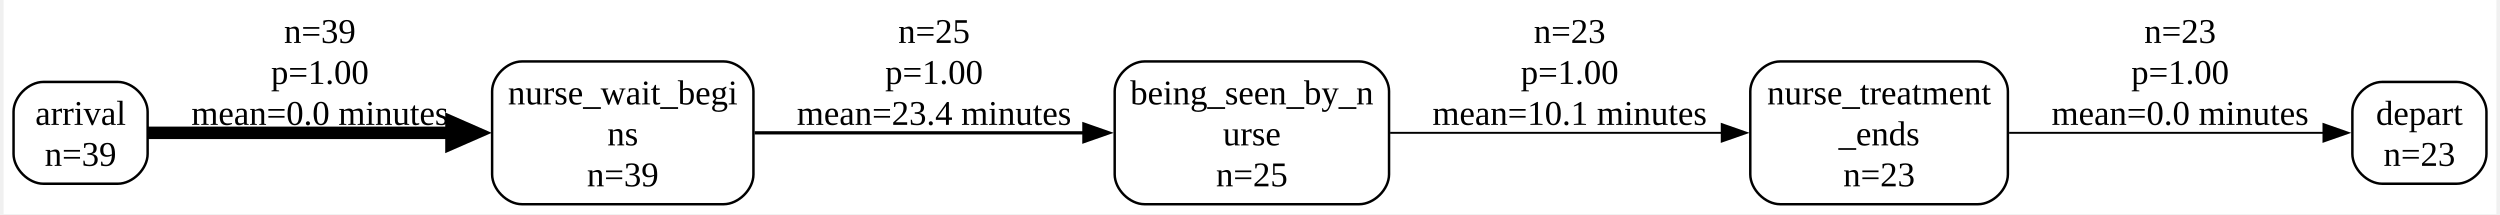
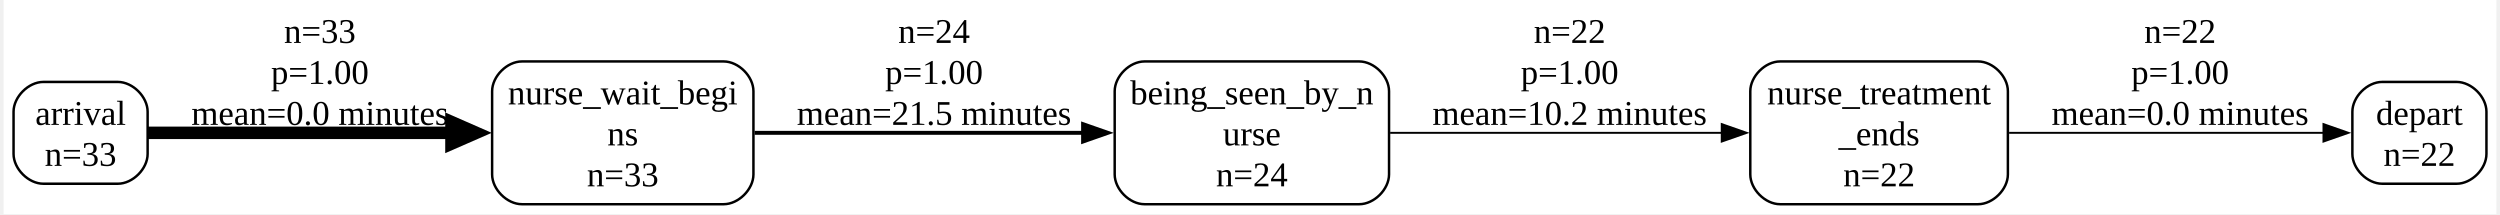
<svg xmlns="http://www.w3.org/2000/svg" width="1004pt" height="86pt" viewBox="0.00 0.00 1004.00 86.25">
  <g id="graph0" class="graph" transform="scale(1 1) rotate(0) translate(4 82.25)">
    <polygon fill="white" stroke="none" points="-4,4 -4,-82.25 1000,-82.25 1000,4 -4,4" />
    <g id="node1" class="node">
      <path fill="none" stroke="black" d="M42,-49.25C42,-49.25 12,-49.25 12,-49.25 6,-49.25 0,-43.25 0,-37.25 0,-37.25 0,-20.25 0,-20.25 0,-14.25 6,-8.25 12,-8.25 12,-8.25 42,-8.25 42,-8.25 48,-8.25 54,-14.25 54,-20.25 54,-20.25 54,-37.25 54,-37.25 54,-43.25 48,-49.25 42,-49.25" />
      <text text-anchor="middle" x="27" y="-31.95" font-family="Times New Roman,serif" font-size="14.00">arrival</text>
-       <text text-anchor="middle" x="27" y="-15.45" font-family="Times New Roman,serif" font-size="14.00">n=39</text>
+       <text text-anchor="middle" x="27" y="-15.45" font-family="Times New Roman,serif" font-size="14.00">n=33</text>
    </g>
    <g id="node5" class="node">
      <path fill="none" stroke="black" d="M286,-57.5C286,-57.5 204.75,-57.5 204.75,-57.5 198.75,-57.5 192.75,-51.5 192.75,-45.5 192.75,-45.5 192.75,-12 192.75,-12 192.75,-6 198.75,0 204.75,0 204.75,0 286,0 286,0 292,0 298,-6 298,-12 298,-12 298,-45.5 298,-45.5 298,-51.5 292,-57.5 286,-57.5" />
      <text text-anchor="middle" x="245.38" y="-40.2" font-family="Times New Roman,serif" font-size="14.00">nurse_wait_begi</text>
      <text text-anchor="middle" x="245.38" y="-23.7" font-family="Times New Roman,serif" font-size="14.00">ns</text>
-       <text text-anchor="middle" x="245.38" y="-7.2" font-family="Times New Roman,serif" font-size="14.00">n=39</text>
+       <text text-anchor="middle" x="245.38" y="-7.2" font-family="Times New Roman,serif" font-size="14.00">n=33</text>
    </g>
    <g id="edge1" class="edge">
      <path fill="none" stroke="black" stroke-width="5" d="M54.1,-28.75C84.27,-28.75 135.09,-28.75 176.62,-28.75" />
      <polygon fill="black" stroke="black" stroke-width="5" points="176.36,-33.13 186.36,-28.75 176.36,-24.38 176.36,-33.13" />
-       <text text-anchor="middle" x="123.38" y="-64.95" font-family="Times New Roman,serif" font-size="14.00">n=39</text>
+       <text text-anchor="middle" x="123.38" y="-64.95" font-family="Times New Roman,serif" font-size="14.00">n=33</text>
      <text text-anchor="middle" x="123.38" y="-48.45" font-family="Times New Roman,serif" font-size="14.00">p=1.00</text>
      <text text-anchor="middle" x="123.38" y="-31.95" font-family="Times New Roman,serif" font-size="14.00">mean=0.0 minutes</text>
    </g>
    <g id="node2" class="node">
      <path fill="none" stroke="black" d="M542,-57.5C542,-57.5 455.5,-57.5 455.5,-57.5 449.5,-57.5 443.5,-51.5 443.5,-45.5 443.5,-45.5 443.5,-12 443.5,-12 443.5,-6 449.5,0 455.5,0 455.5,0 542,0 542,0 548,0 554,-6 554,-12 554,-12 554,-45.5 554,-45.5 554,-51.5 548,-57.5 542,-57.5" />
      <text text-anchor="middle" x="498.75" y="-40.2" font-family="Times New Roman,serif" font-size="14.00">being_seen_by_n</text>
      <text text-anchor="middle" x="498.75" y="-23.7" font-family="Times New Roman,serif" font-size="14.00">urse</text>
-       <text text-anchor="middle" x="498.75" y="-7.2" font-family="Times New Roman,serif" font-size="14.00">n=25</text>
+       <text text-anchor="middle" x="498.75" y="-7.2" font-family="Times New Roman,serif" font-size="14.00">n=24</text>
    </g>
    <g id="node4" class="node">
      <path fill="none" stroke="black" d="M791.25,-57.5C791.25,-57.5 711.5,-57.5 711.5,-57.5 705.5,-57.5 699.5,-51.5 699.5,-45.5 699.5,-45.5 699.5,-12 699.5,-12 699.5,-6 705.5,0 711.5,0 711.5,0 791.25,0 791.25,0 797.25,0 803.25,-6 803.25,-12 803.25,-12 803.25,-45.5 803.25,-45.5 803.25,-51.5 797.25,-57.5 791.25,-57.5" />
      <text text-anchor="middle" x="751.38" y="-40.2" font-family="Times New Roman,serif" font-size="14.00">nurse_treatment</text>
      <text text-anchor="middle" x="751.38" y="-23.7" font-family="Times New Roman,serif" font-size="14.00">_ends</text>
-       <text text-anchor="middle" x="751.38" y="-7.2" font-family="Times New Roman,serif" font-size="14.00">n=23</text>
+       <text text-anchor="middle" x="751.38" y="-7.2" font-family="Times New Roman,serif" font-size="14.00">n=22</text>
    </g>
    <g id="edge2" class="edge">
      <path fill="none" stroke="black" stroke-width="0.8" d="M554.44,-28.75C593.89,-28.75 647.2,-28.75 688.26,-28.75" />
      <polygon fill="black" stroke="black" stroke-width="0.8" points="688.01,-32.25 698.01,-28.75 688.01,-25.25 688.01,-32.25" />
-       <text text-anchor="middle" x="626.75" y="-64.95" font-family="Times New Roman,serif" font-size="14.00">n=23</text>
+       <text text-anchor="middle" x="626.75" y="-64.95" font-family="Times New Roman,serif" font-size="14.00">n=22</text>
      <text text-anchor="middle" x="626.75" y="-48.45" font-family="Times New Roman,serif" font-size="14.00">p=1.00</text>
-       <text text-anchor="middle" x="626.75" y="-31.95" font-family="Times New Roman,serif" font-size="14.00">mean=10.1 minutes</text>
+       <text text-anchor="middle" x="626.75" y="-31.95" font-family="Times New Roman,serif" font-size="14.00">mean=10.2 minutes</text>
    </g>
    <g id="node3" class="node">
      <path fill="none" stroke="black" d="M984,-49.25C984,-49.25 954,-49.25 954,-49.25 948,-49.25 942,-43.25 942,-37.25 942,-37.25 942,-20.25 942,-20.25 942,-14.25 948,-8.25 954,-8.25 954,-8.25 984,-8.25 984,-8.25 990,-8.25 996,-14.25 996,-20.25 996,-20.25 996,-37.25 996,-37.25 996,-43.25 990,-49.25 984,-49.25" />
      <text text-anchor="middle" x="969" y="-31.95" font-family="Times New Roman,serif" font-size="14.00">depart</text>
-       <text text-anchor="middle" x="969" y="-15.45" font-family="Times New Roman,serif" font-size="14.00">n=23</text>
+       <text text-anchor="middle" x="969" y="-15.45" font-family="Times New Roman,serif" font-size="14.00">n=22</text>
    </g>
    <g id="edge3" class="edge">
      <path fill="none" stroke="black" stroke-width="0.8" d="M803.75,-28.75C842.69,-28.75 895.33,-28.75 930.4,-28.75" />
      <polygon fill="black" stroke="black" stroke-width="0.8" points="930.37,-32.25 940.37,-28.75 930.37,-25.25 930.37,-32.25" />
-       <text text-anchor="middle" x="872.62" y="-64.95" font-family="Times New Roman,serif" font-size="14.00">n=23</text>
+       <text text-anchor="middle" x="872.62" y="-64.95" font-family="Times New Roman,serif" font-size="14.00">n=22</text>
      <text text-anchor="middle" x="872.62" y="-48.45" font-family="Times New Roman,serif" font-size="14.00">p=1.00</text>
      <text text-anchor="middle" x="872.62" y="-31.95" font-family="Times New Roman,serif" font-size="14.00">mean=0.0 minutes</text>
    </g>
    <g id="edge4" class="edge">
-       <path fill="none" stroke="black" stroke-width="1.33" d="M298.46,-28.75C336.94,-28.75 389.63,-28.75 431.17,-28.75" />
-       <polygon fill="black" stroke="black" stroke-width="1.33" points="431.11,-32.25 441.11,-28.75 431.11,-25.25 431.11,-32.25" />
-       <text text-anchor="middle" x="370.75" y="-64.95" font-family="Times New Roman,serif" font-size="14.00">n=25</text>
+       <path fill="none" stroke="black" stroke-width="1.56" d="M298.46,-28.75C336.86,-28.75 389.41,-28.75 430.9,-28.75" />
+       <polygon fill="black" stroke="black" stroke-width="1.56" points="430.76,-32.25 440.76,-28.75 430.76,-25.25 430.76,-32.25" />
+       <text text-anchor="middle" x="370.75" y="-64.95" font-family="Times New Roman,serif" font-size="14.00">n=24</text>
      <text text-anchor="middle" x="370.75" y="-48.45" font-family="Times New Roman,serif" font-size="14.00">p=1.00</text>
-       <text text-anchor="middle" x="370.75" y="-31.95" font-family="Times New Roman,serif" font-size="14.00">mean=23.4 minutes</text>
+       <text text-anchor="middle" x="370.75" y="-31.95" font-family="Times New Roman,serif" font-size="14.00">mean=21.5 minutes</text>
    </g>
  </g>
</svg>
